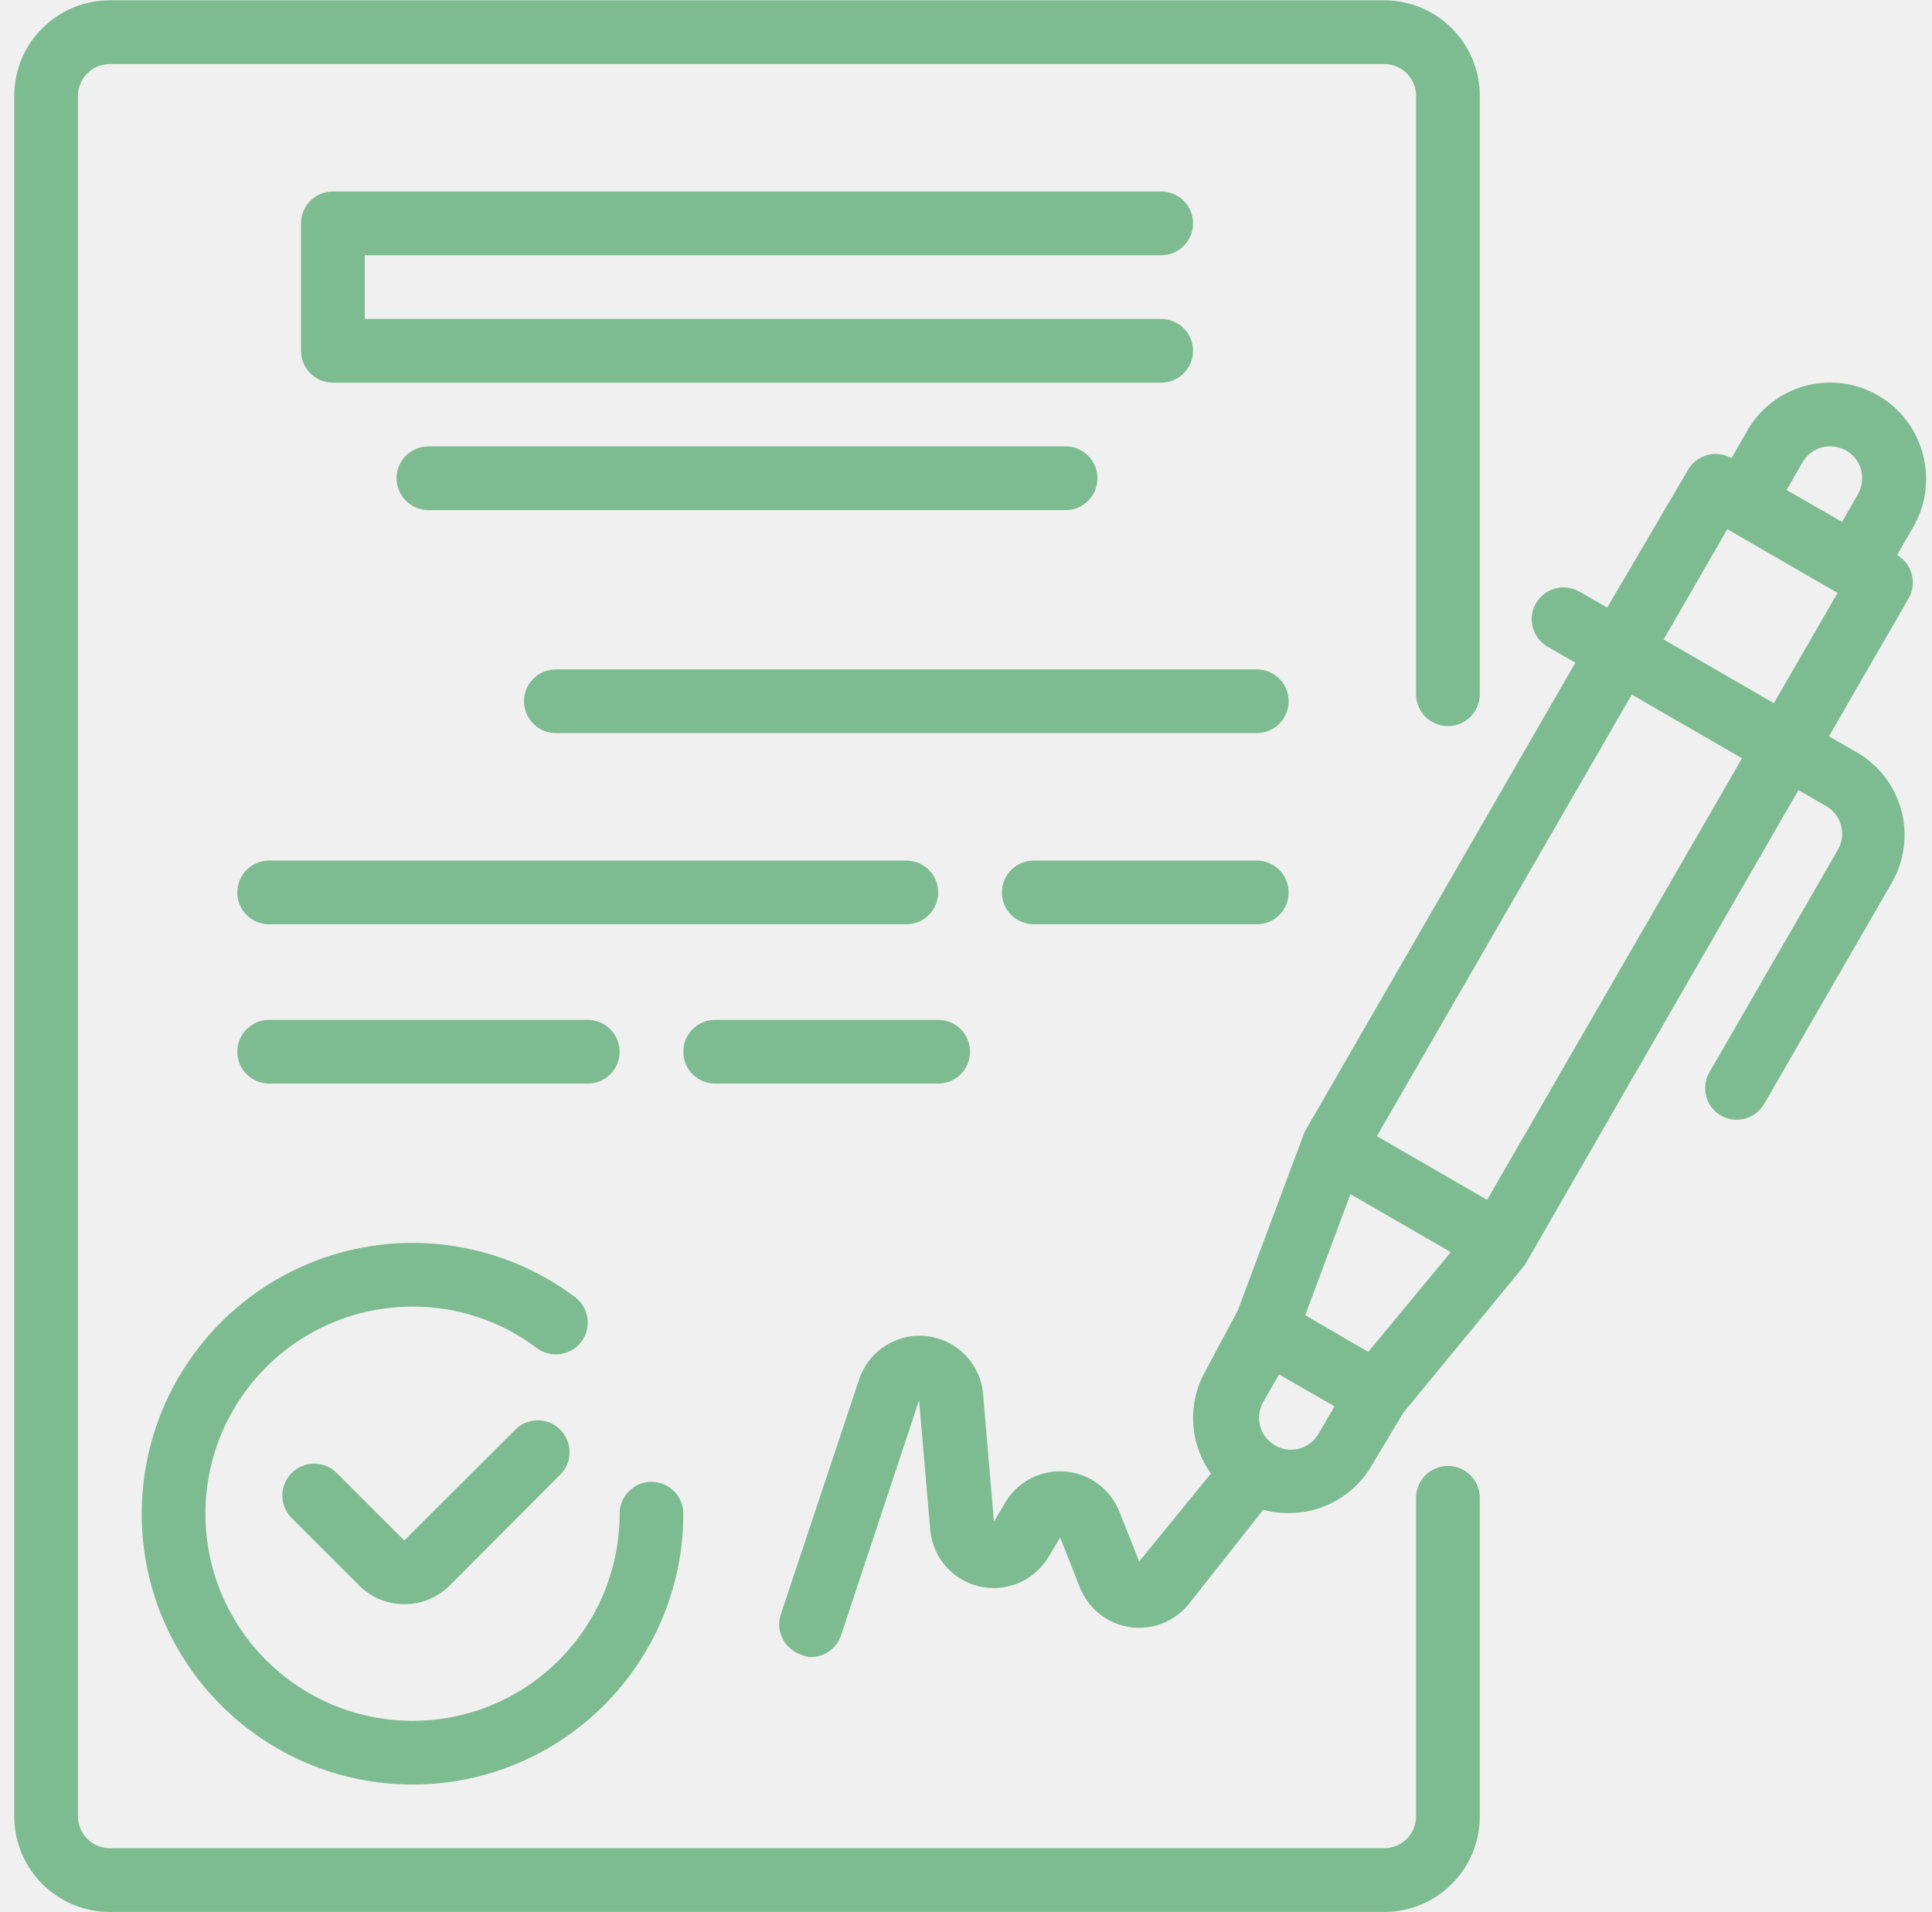
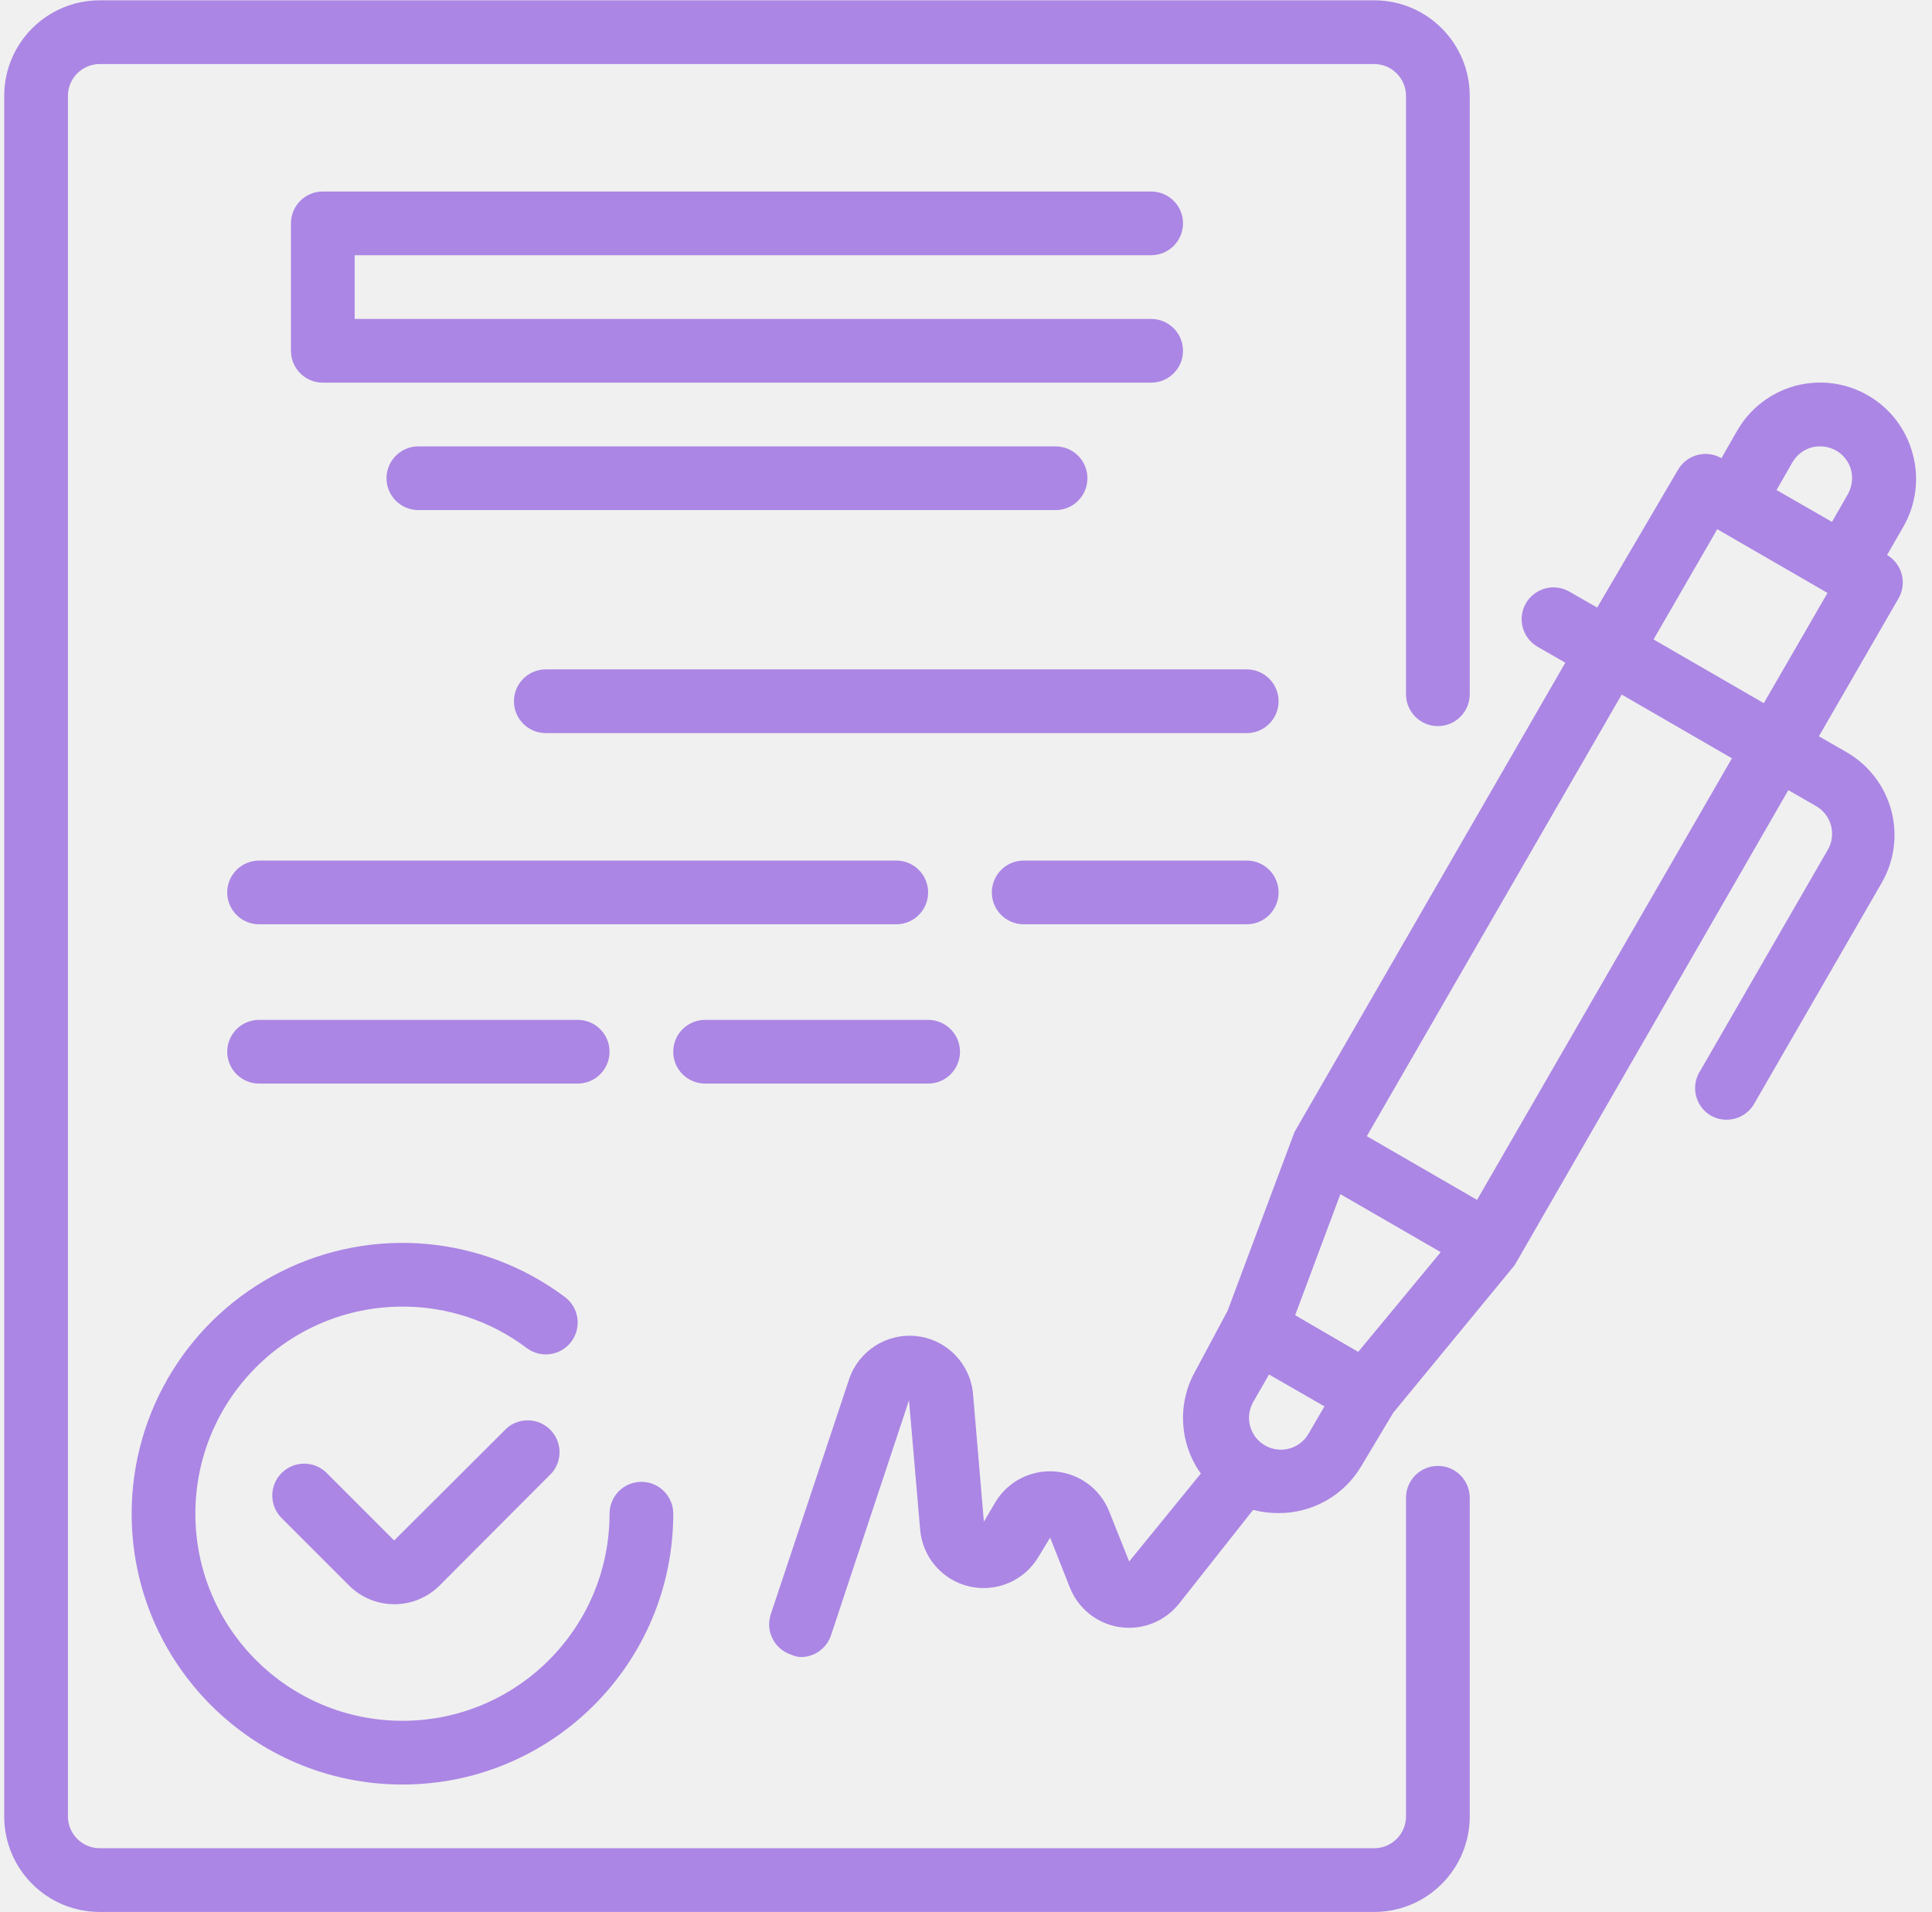
<svg xmlns="http://www.w3.org/2000/svg" width="96" height="95" viewBox="0 0 96 95" fill="none">
  <g clip-path="url(#clip0)">
-     <path d="M95.534 22.527C95.207 21.312 94.41 20.275 93.318 19.647C92.226 19.015 90.927 18.844 89.709 19.171C88.493 19.499 87.456 20.296 86.828 21.387L86.036 22.765C85.284 22.333 84.323 22.587 83.883 23.335L79.862 30.189L78.485 29.398C78.12 29.187 77.686 29.13 77.279 29.239C76.872 29.35 76.525 29.617 76.316 29.984C75.887 30.74 76.148 31.702 76.902 32.136L78.279 32.928L64.823 56.246L61.498 65.128L59.916 68.088C58.989 69.7 59.088 71.704 60.169 73.217L56.607 77.586L55.61 75.085C55.16 73.971 54.119 73.207 52.922 73.114C51.723 73.019 50.576 73.611 49.958 74.642L49.388 75.607L48.85 69.275C48.727 67.777 47.566 66.573 46.075 66.392C44.582 66.212 43.169 67.106 42.692 68.531L38.798 80.214C38.526 81.04 38.971 81.931 39.795 82.209C39.949 82.281 40.116 82.325 40.286 82.335C40.966 82.338 41.572 81.904 41.79 81.259L45.668 69.576L46.222 76.003C46.337 77.374 47.322 78.514 48.662 78.825C50.003 79.136 51.389 78.545 52.095 77.365L52.681 76.399L53.663 78.885C54.08 79.932 55.022 80.68 56.137 80.846C57.253 81.012 58.372 80.572 59.077 79.692L62.766 75.022C63.174 75.129 63.594 75.182 64.016 75.181C65.713 75.194 67.288 74.3 68.148 72.837L69.731 70.193L75.762 62.864L89.361 39.26L90.738 40.052C91.105 40.262 91.373 40.609 91.482 41.018C91.591 41.424 91.534 41.857 91.324 42.221L84.992 53.192C84.753 53.552 84.672 53.994 84.768 54.416C84.863 54.837 85.127 55.201 85.498 55.423C85.863 55.635 86.297 55.692 86.704 55.582C87.111 55.472 87.457 55.205 87.667 54.838L93.999 43.867C94.631 42.775 94.802 41.476 94.474 40.258C94.146 39.041 93.349 38.005 92.258 37.376L90.88 36.585L94.838 29.73C95.27 28.978 95.016 28.018 94.268 27.577L95.06 26.2C95.708 25.091 95.88 23.766 95.534 22.527V22.527ZM89.566 22.97C89.776 22.604 90.124 22.336 90.532 22.227C90.939 22.126 91.369 22.183 91.735 22.385C92.102 22.595 92.37 22.943 92.48 23.351C92.58 23.757 92.524 24.187 92.321 24.553L91.53 25.931L88.775 24.348L89.566 22.97ZM67.989 67.17L67.198 66.711L64.855 65.349L67.103 59.334L72.089 62.215L67.989 67.17ZM63.24 71.745C62.571 71.279 62.366 70.382 62.766 69.671L63.557 68.294L66.311 69.877L65.52 71.238C65.298 71.623 64.925 71.897 64.492 71.994C64.058 72.089 63.604 72 63.24 71.745ZM73.894 59.619L68.417 56.453L81.081 34.511L86.559 37.677L73.894 59.619ZM88.142 34.938L82.664 31.772L85.83 26.295L91.308 29.461L88.142 34.938Z" fill="#7DBC91" />
-     <path d="M25.69 70.953L20.086 76.541L16.73 73.185C16.113 72.572 15.115 72.572 14.498 73.185C14.198 73.483 14.029 73.887 14.029 74.309C14.029 74.731 14.198 75.136 14.498 75.433L17.854 78.789C18.448 79.378 19.25 79.708 20.086 79.708C20.927 79.712 21.737 79.382 22.334 78.789L27.922 73.185C28.46 72.557 28.424 71.621 27.839 71.036C27.254 70.451 26.318 70.415 25.69 70.953Z" fill="#7DBC91" />
-     <path d="M7.042 75.212C7.042 82.644 13.067 88.668 20.498 88.668C27.93 88.668 33.954 82.644 33.954 75.212C33.954 74.337 33.245 73.628 32.371 73.628C31.497 73.628 30.788 74.337 30.788 75.212C30.788 80.894 26.181 85.501 20.498 85.501C14.815 85.501 10.208 80.894 10.208 75.212C10.208 69.528 14.815 64.922 20.498 64.922C22.726 64.915 24.894 65.638 26.672 66.98C27.371 67.505 28.364 67.363 28.888 66.663C29.413 65.963 29.271 64.972 28.572 64.447C24.494 61.389 19.039 60.897 14.48 63.176C9.921 65.456 7.042 70.115 7.042 75.212Z" fill="#7DBC91" />
-     <path d="M57.7 12.681C58.574 12.681 59.283 11.973 59.283 11.098C59.283 10.223 58.574 9.515 57.7 9.515H16.54C15.666 9.515 14.957 10.223 14.957 11.098V17.43C14.957 18.305 15.666 19.013 16.54 19.013H57.7C58.574 19.013 59.283 18.305 59.283 17.43C59.283 16.556 58.574 15.847 57.7 15.847H18.123V12.681H57.7Z" fill="#7DBC91" />
-     <path d="M21.289 22.179C20.415 22.179 19.706 22.887 19.706 23.762C19.706 24.637 20.415 25.345 21.289 25.345H52.95C53.825 25.345 54.533 24.637 54.533 23.762C54.533 22.887 53.825 22.179 52.95 22.179H21.289Z" fill="#7DBC91" />
-     <path d="M62.449 33.26H27.621C26.747 33.26 26.038 33.969 26.038 34.843C26.038 35.718 26.747 36.426 27.621 36.426H62.449C63.323 36.426 64.032 35.718 64.032 34.843C64.032 33.969 63.323 33.26 62.449 33.26Z" fill="#7DBC91" />
-     <path d="M46.618 44.342C46.618 43.468 45.91 42.759 45.035 42.759H13.374C12.5 42.759 11.791 43.468 11.791 44.342C11.791 45.217 12.5 45.925 13.374 45.925H45.035C45.91 45.925 46.618 45.217 46.618 44.342Z" fill="#7DBC91" />
-     <path d="M62.449 42.759H51.367C50.493 42.759 49.784 43.468 49.784 44.342C49.784 45.217 50.493 45.925 51.367 45.925H62.449C63.323 45.925 64.032 45.217 64.032 44.342C64.032 43.468 63.323 42.759 62.449 42.759Z" fill="#7DBC91" />
-     <path d="M29.205 53.84C30.079 53.84 30.788 53.132 30.788 52.257C30.788 51.383 30.079 50.674 29.205 50.674H13.374C12.5 50.674 11.791 51.383 11.791 52.257C11.791 53.132 12.5 53.84 13.374 53.84H29.205Z" fill="#7DBC91" />
-     <path d="M35.536 53.84H46.618C47.492 53.84 48.201 53.132 48.201 52.257C48.201 51.383 47.492 50.674 46.618 50.674H35.536C34.662 50.674 33.953 51.383 33.953 52.257C33.953 53.132 34.662 53.84 35.536 53.84Z" fill="#7DBC91" />
-     <path d="M71.947 72.837C71.073 72.837 70.364 73.545 70.364 74.42V90.25C70.364 91.125 69.655 91.833 68.781 91.833H5.458C4.584 91.833 3.875 91.125 3.875 90.25V4.765C3.875 3.891 4.584 3.182 5.458 3.182H68.781C69.655 3.182 70.364 3.891 70.364 4.765V34.495C70.364 35.369 71.073 36.078 71.947 36.078C72.821 36.078 73.53 35.369 73.53 34.495V4.765C73.53 2.142 71.403 0.016 68.781 0.016H5.458C2.835 0.016 0.709 2.142 0.709 4.765V90.25C0.709 92.874 2.835 94.999 5.458 94.999H68.781C71.403 94.999 73.53 92.874 73.53 90.25V74.42C73.53 73.545 72.821 72.837 71.947 72.837Z" fill="#7DBC91" />
+     <path d="M95.034 22.527C94.707 21.312 93.91 20.275 92.818 19.647C91.726 19.015 90.427 18.844 89.209 19.171C87.993 19.499 86.956 20.296 86.328 21.387L85.536 22.765C84.784 22.333 83.823 22.587 83.383 23.335L79.362 30.189L77.985 29.398C77.62 29.187 77.186 29.13 76.779 29.239C76.372 29.35 76.025 29.617 75.816 29.984C75.387 30.74 75.648 31.702 76.402 32.136L77.779 32.928L64.323 56.246L60.998 65.128L59.416 68.088C58.489 69.7 58.588 71.704 59.669 73.217L56.107 77.586L55.11 75.085C54.66 73.971 53.619 73.207 52.422 73.114C51.223 73.019 50.076 73.611 49.458 74.642L48.888 75.607L48.35 69.275C48.227 67.777 47.066 66.573 45.575 66.392C44.082 66.212 42.669 67.106 42.192 68.531L38.298 80.214C38.026 81.04 38.471 81.931 39.295 82.209C39.449 82.281 39.616 82.325 39.786 82.335C40.466 82.338 41.072 81.904 41.29 81.259L45.168 69.576L45.722 76.003C45.837 77.374 46.822 78.514 48.162 78.825C49.503 79.136 50.889 78.545 51.595 77.365L52.181 76.399L53.163 78.885C53.58 79.932 54.522 80.68 55.637 80.846C56.753 81.012 57.872 80.572 58.577 79.692L62.266 75.022C62.674 75.129 63.094 75.182 63.516 75.181C65.213 75.194 66.788 74.3 67.648 72.837L69.231 70.193L75.262 62.864L88.861 39.26L90.238 40.052C90.605 40.262 90.873 40.609 90.982 41.018C91.091 41.424 91.034 41.857 90.824 42.221L84.492 53.192C84.253 53.552 84.172 53.994 84.268 54.416C84.363 54.837 84.627 55.201 84.998 55.423C85.363 55.635 85.797 55.692 86.204 55.582C86.611 55.472 86.957 55.205 87.167 54.838L93.499 43.867C94.131 42.775 94.302 41.476 93.974 40.258C93.646 39.041 92.849 38.005 91.758 37.376L90.38 36.585L94.338 29.73C94.77 28.978 94.516 28.018 93.768 27.577L94.56 26.2C95.208 25.091 95.38 23.766 95.034 22.527V22.527ZM89.066 22.97C89.276 22.604 89.624 22.336 90.032 22.227C90.439 22.126 90.869 22.183 91.235 22.385C91.602 22.595 91.87 22.943 91.98 23.351C92.08 23.757 92.024 24.187 91.821 24.553L91.03 25.931L88.275 24.348L89.066 22.97ZM67.489 67.17L66.698 66.711L64.355 65.349L66.603 59.334L71.589 62.215L67.489 67.17ZM62.74 71.745C62.071 71.279 61.866 70.382 62.266 69.671L63.057 68.294L65.811 69.877L65.02 71.238C64.798 71.623 64.425 71.897 63.992 71.994C63.558 72.089 63.104 72 62.74 71.745ZM73.394 59.619L67.917 56.453L80.581 34.511L86.059 37.677L73.394 59.619ZM87.642 34.938L82.164 31.772L85.33 26.295L90.808 29.461L87.642 34.938Z" fill="#AB86E4" />
+     <path d="M25.19 70.953L19.586 76.541L16.23 73.185C15.613 72.572 14.615 72.572 13.998 73.185C13.698 73.483 13.529 73.887 13.529 74.309C13.529 74.731 13.698 75.136 13.998 75.433L17.354 78.789C17.948 79.378 18.75 79.708 19.586 79.708C20.427 79.712 21.237 79.382 21.834 78.789L27.422 73.185C27.96 72.557 27.924 71.621 27.339 71.036C26.754 70.451 25.818 70.415 25.19 70.953Z" fill="#AB86E4" />
+     <path d="M6.542 75.212C6.542 82.644 12.567 88.668 19.998 88.668C27.43 88.668 33.454 82.644 33.454 75.212C33.454 74.337 32.745 73.628 31.871 73.628C30.997 73.628 30.288 74.337 30.288 75.212C30.288 80.894 25.681 85.501 19.998 85.501C14.315 85.501 9.708 80.894 9.708 75.212C9.708 69.528 14.315 64.922 19.998 64.922C22.226 64.915 24.394 65.638 26.172 66.98C26.871 67.505 27.864 67.363 28.388 66.663C28.913 65.963 28.771 64.972 28.072 64.447C23.994 61.389 18.539 60.897 13.98 63.176C9.421 65.456 6.542 70.115 6.542 75.212Z" fill="#AB86E4" />
+     <path d="M57.2 12.681C58.074 12.681 58.783 11.973 58.783 11.098C58.783 10.223 58.074 9.515 57.2 9.515H16.04C15.166 9.515 14.457 10.223 14.457 11.098V17.43C14.457 18.305 15.166 19.013 16.04 19.013H57.2C58.074 19.013 58.783 18.305 58.783 17.43C58.783 16.556 58.074 15.847 57.2 15.847H17.623V12.681H57.2Z" fill="#AB86E4" />
+     <path d="M20.789 22.179C19.915 22.179 19.206 22.887 19.206 23.762C19.206 24.637 19.915 25.345 20.789 25.345H52.45C53.325 25.345 54.033 24.637 54.033 23.762C54.033 22.887 53.325 22.179 52.45 22.179H20.789Z" fill="#AB86E4" />
+     <path d="M61.949 33.26H27.121C26.247 33.26 25.538 33.969 25.538 34.843C25.538 35.718 26.247 36.426 27.121 36.426H61.949C62.823 36.426 63.532 35.718 63.532 34.843C63.532 33.969 62.823 33.26 61.949 33.26Z" fill="#AB86E4" />
+     <path d="M46.118 44.342C46.118 43.468 45.41 42.759 44.535 42.759H12.874C12 42.759 11.291 43.468 11.291 44.342C11.291 45.217 12 45.925 12.874 45.925H44.535C45.41 45.925 46.118 45.217 46.118 44.342Z" fill="#AB86E4" />
+     <path d="M61.949 42.759H50.867C49.993 42.759 49.284 43.468 49.284 44.342C49.284 45.217 49.993 45.925 50.867 45.925H61.949C62.823 45.925 63.532 45.217 63.532 44.342C63.532 43.468 62.823 42.759 61.949 42.759Z" fill="#AB86E4" />
+     <path d="M28.705 53.84C29.579 53.84 30.288 53.132 30.288 52.257C30.288 51.383 29.579 50.674 28.705 50.674H12.874C12 50.674 11.291 51.383 11.291 52.257C11.291 53.132 12 53.84 12.874 53.84H28.705Z" fill="#AB86E4" />
+     <path d="M35.036 53.84H46.118C46.992 53.84 47.701 53.132 47.701 52.257C47.701 51.383 46.992 50.674 46.118 50.674H35.036C34.162 50.674 33.453 51.383 33.453 52.257C33.453 53.132 34.162 53.84 35.036 53.84Z" fill="#AB86E4" />
+     <path d="M71.447 72.837C70.573 72.837 69.864 73.545 69.864 74.42V90.25C69.864 91.125 69.155 91.833 68.281 91.833H4.958C4.084 91.833 3.375 91.125 3.375 90.25V4.765C3.375 3.891 4.084 3.182 4.958 3.182H68.281C69.155 3.182 69.864 3.891 69.864 4.765V34.495C69.864 35.369 70.573 36.078 71.447 36.078C72.321 36.078 73.03 35.369 73.03 34.495V4.765C73.03 2.142 70.903 0.016 68.281 0.016H4.958C2.335 0.016 0.209 2.142 0.209 4.765V90.25C0.209 92.874 2.335 94.999 4.958 94.999H68.281C70.903 94.999 73.03 92.874 73.03 90.25V74.42C73.03 73.545 72.321 72.837 71.447 72.837Z" fill="#AB86E4" />
  </g>
  <defs>
    <clipPath id="clip0">
-       <rect width="95" height="95" fill="white" transform="translate(0.708984)" />
+       <rect width="95" height="95" fill="white" transform="translate(0.208984)" />
    </clipPath>
  </defs>
</svg>
